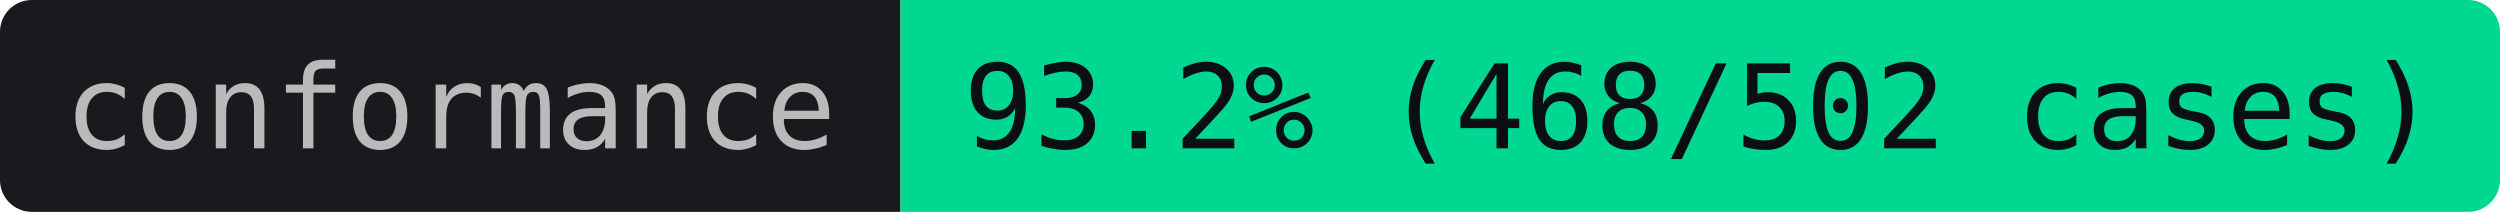
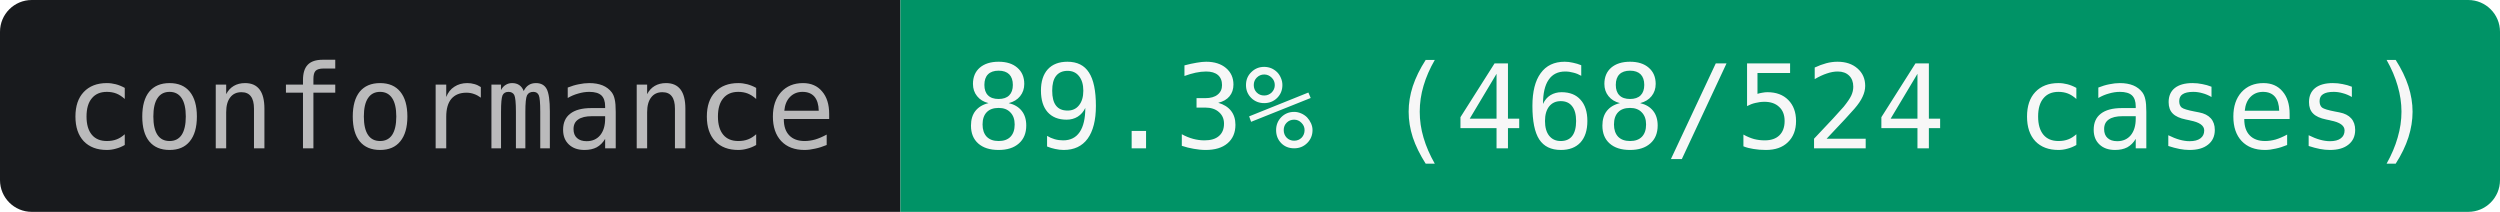
- <svg xmlns="http://www.w3.org/2000/svg" width="236" height="20" role="img" aria-label="conformance: 93.2% (468/502 cases)">
+ <svg xmlns="http://www.w3.org/2000/svg" width="236" height="20" role="img" aria-label="conformance: 89.3% (468/524 cases)">
  <clipPath id="r">
    <rect width="236" height="20" rx="3" />
  </clipPath>
  <g clip-path="url(#r)">
    <rect width="85" height="20" fill="#181A1D" />
-     <rect x="85" width="151" height="20" fill="#00D892" />
+     <rect x="85" width="151" height="20" fill="#009366" />
  </g>
  <g text-anchor="middle" font-family="JetBrains Mono,IBM Plex Mono,SFMono-Regular,Menlo,Consolas,monospace" font-size="11">
    <text x="42.5" y="14" fill="#BABABB">conformance</text>
-     <text x="160.5" y="14" fill="#0B0E12">93.2% (468/502 cases)</text>
+     <text x="160.5" y="14" fill="#F7F7F7">89.3% (468/524 cases)</text>
  </g>
</svg>
